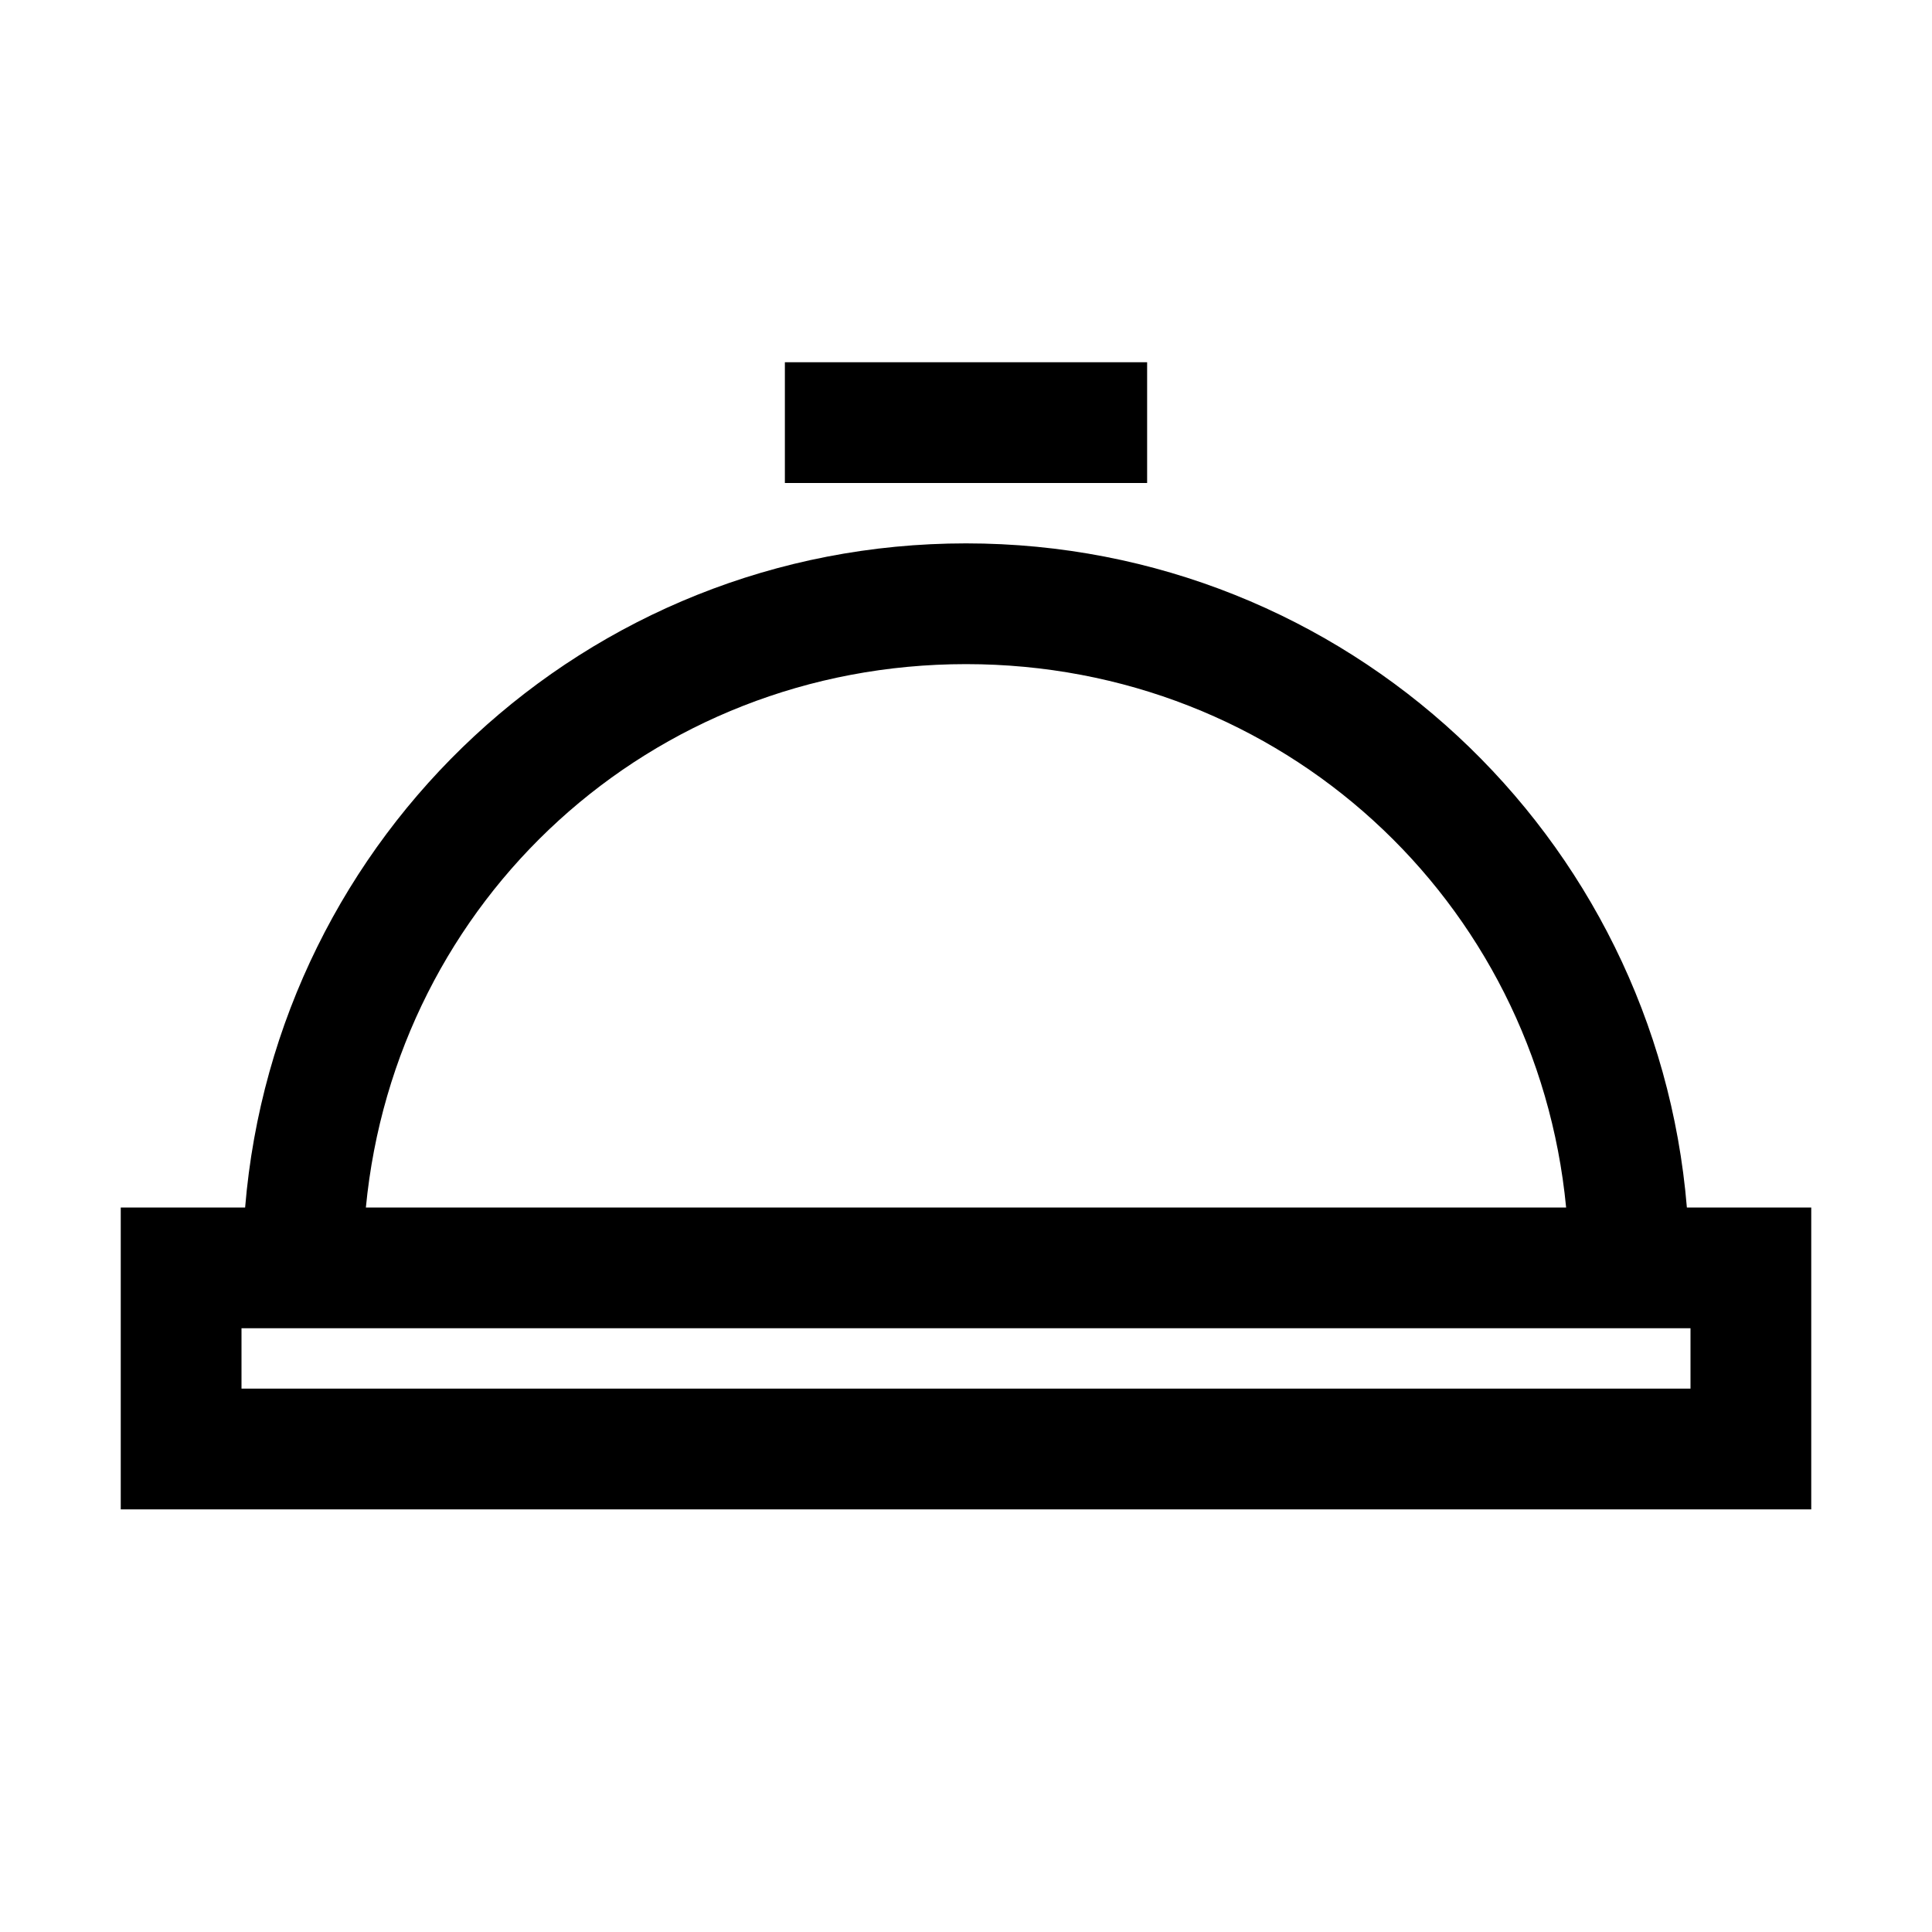
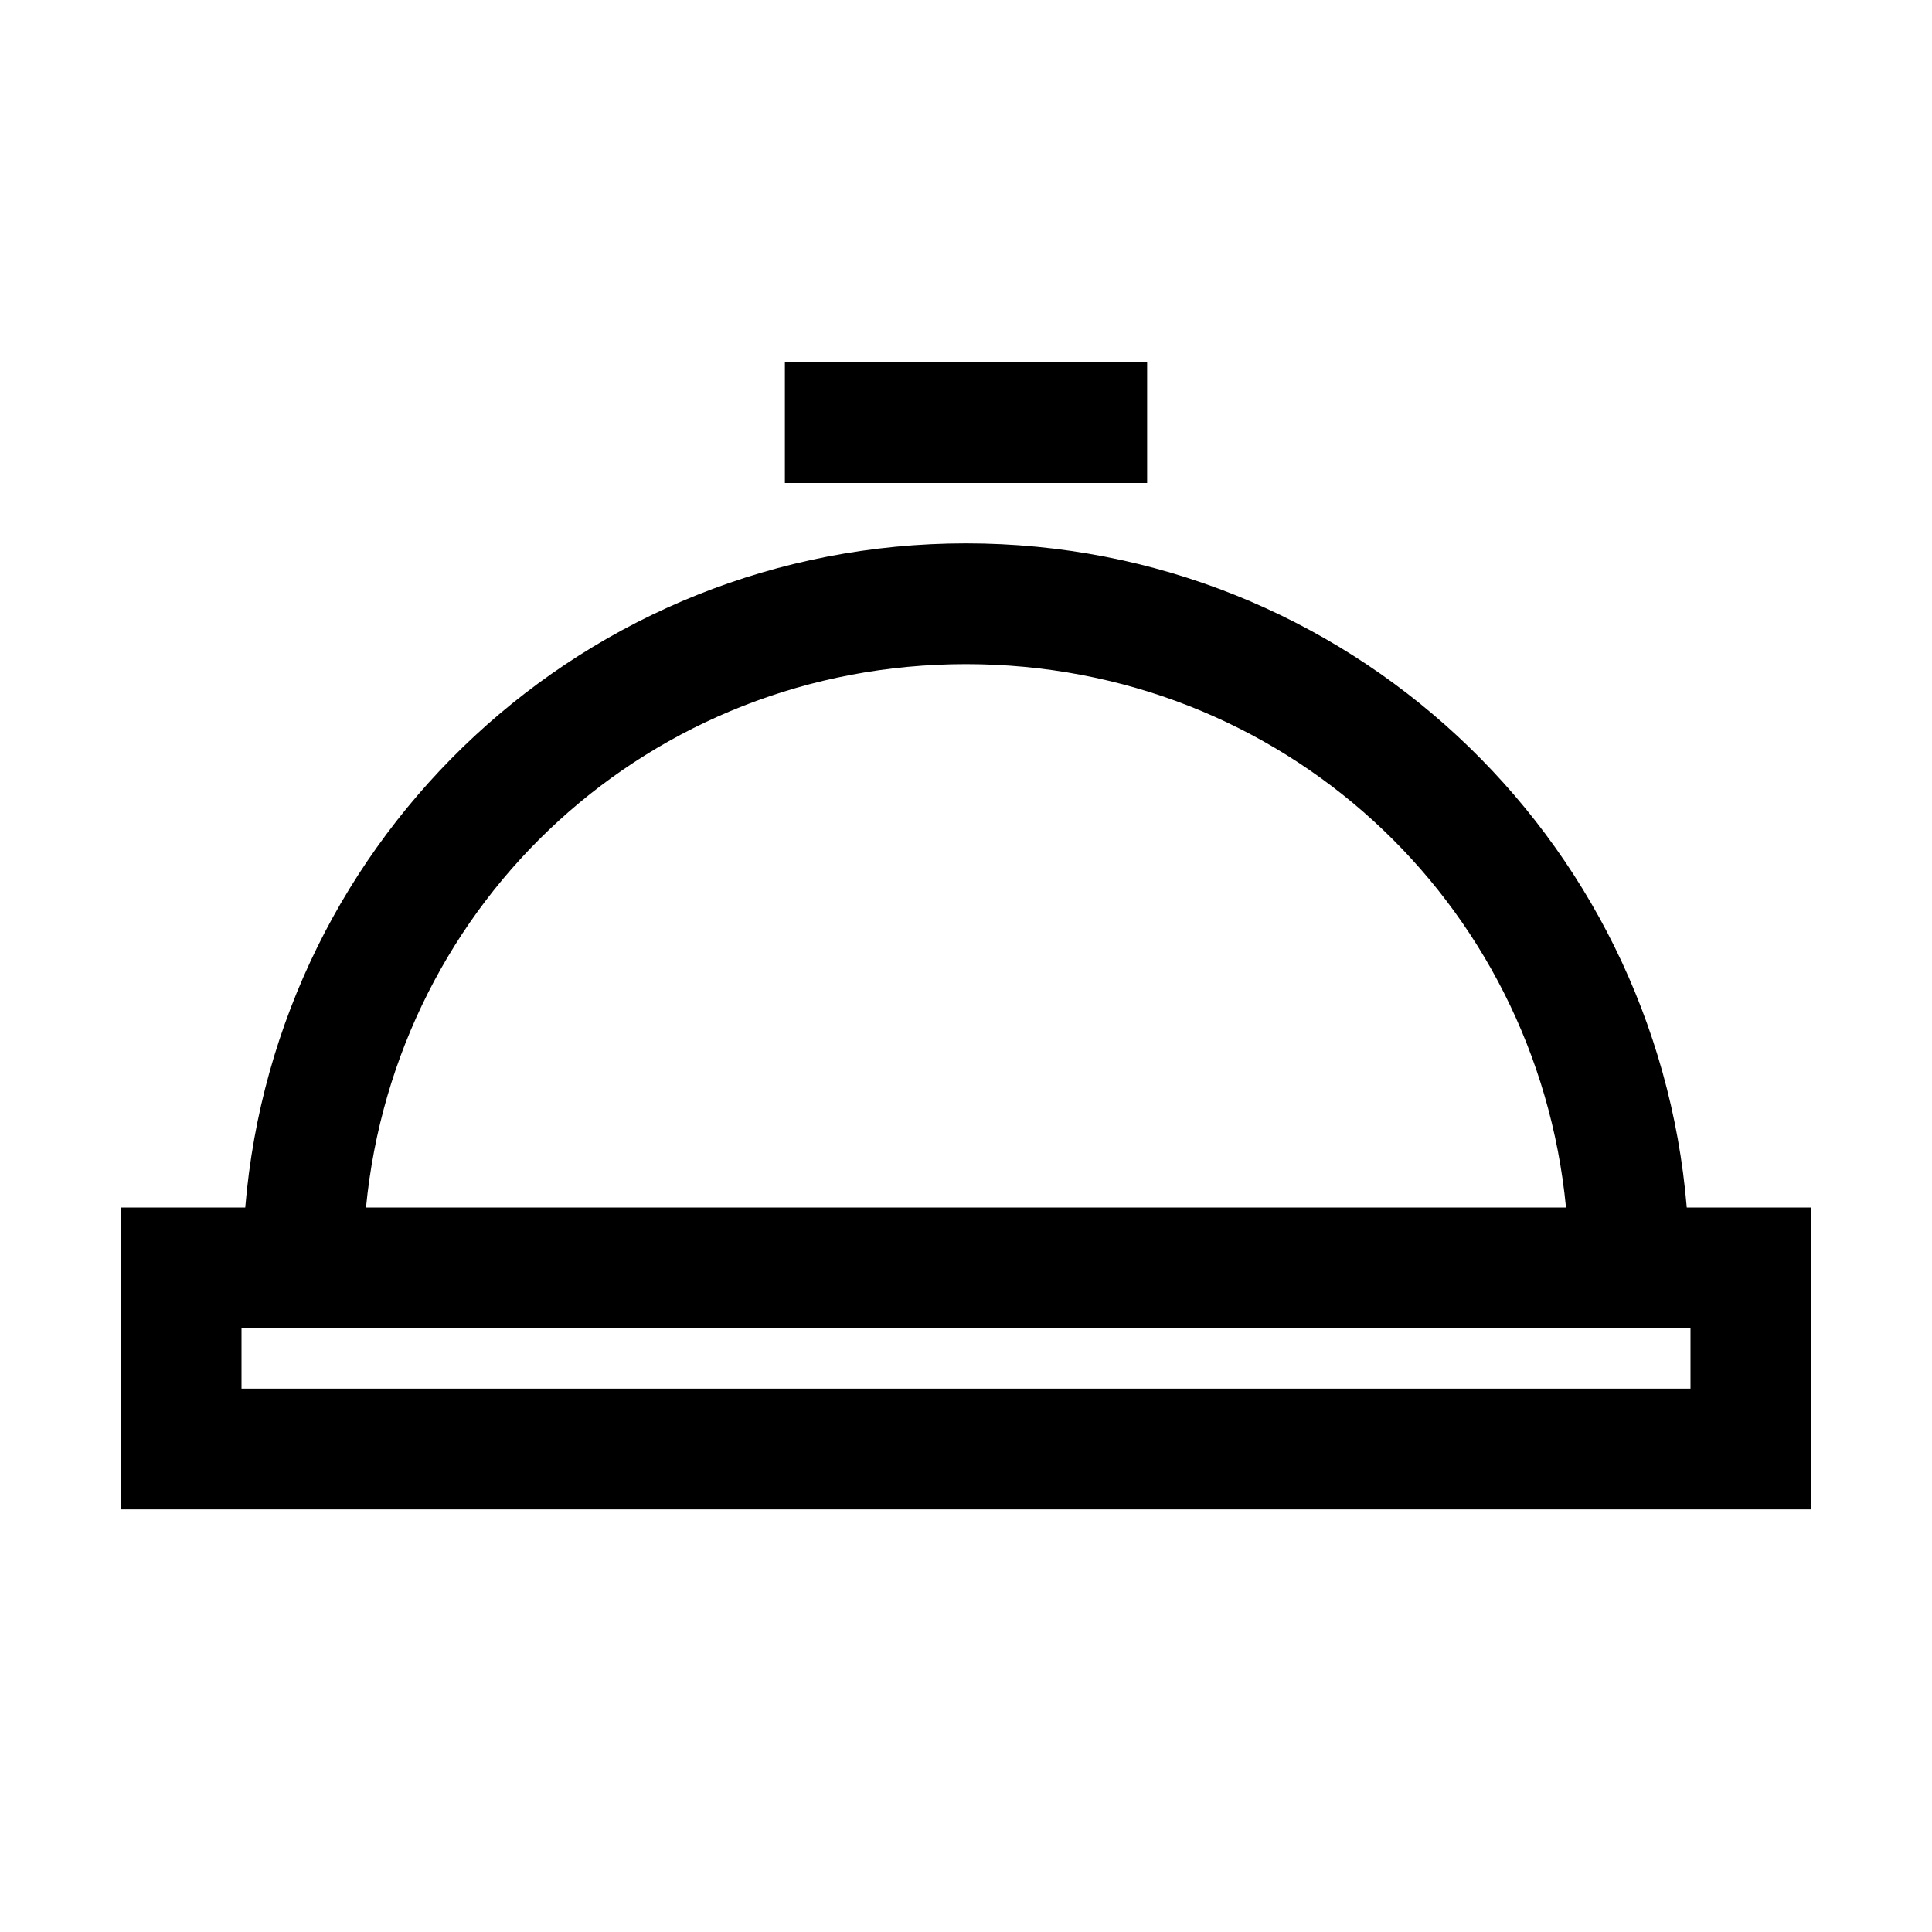
- <svg xmlns="http://www.w3.org/2000/svg" viewBox="0 0 32 32" fill="currentColor" aria-hidden="true">
-   <path d="M13 6h6v2h-6V6zm3 3c-6.3 0-11.43 4.84-11.94 11H2v5h28v-5h-2.06C27.43 13.84 22.3 9 16 9zm0 2c5.23 0 9.45 3.91 9.94 9H6.06c.49-5.09 4.71-9 9.94-9zM4 22h24v1H4v-1z" />
+ <svg xmlns="http://www.w3.org/2000/svg" viewBox="0 0 32 32">
+   <path d="M 13 6 L 13 8 L 19 8 L 19 6 Z M 16 9 C 9.703 9 4.574 13.84 4.062 20 L 2 20 L 2 25 L 30 25 L 30 20 L 27.938 20 C 27.426 13.84 22.297 9 16 9 Z M 16 11 C 21.227 11 25.445 14.914 25.938 20 L 6.062 20 C 6.555 14.914 10.773 11 16 11 Z M 4 22 L 28 22 L 28 23 L 4 23 Z" />
</svg>
